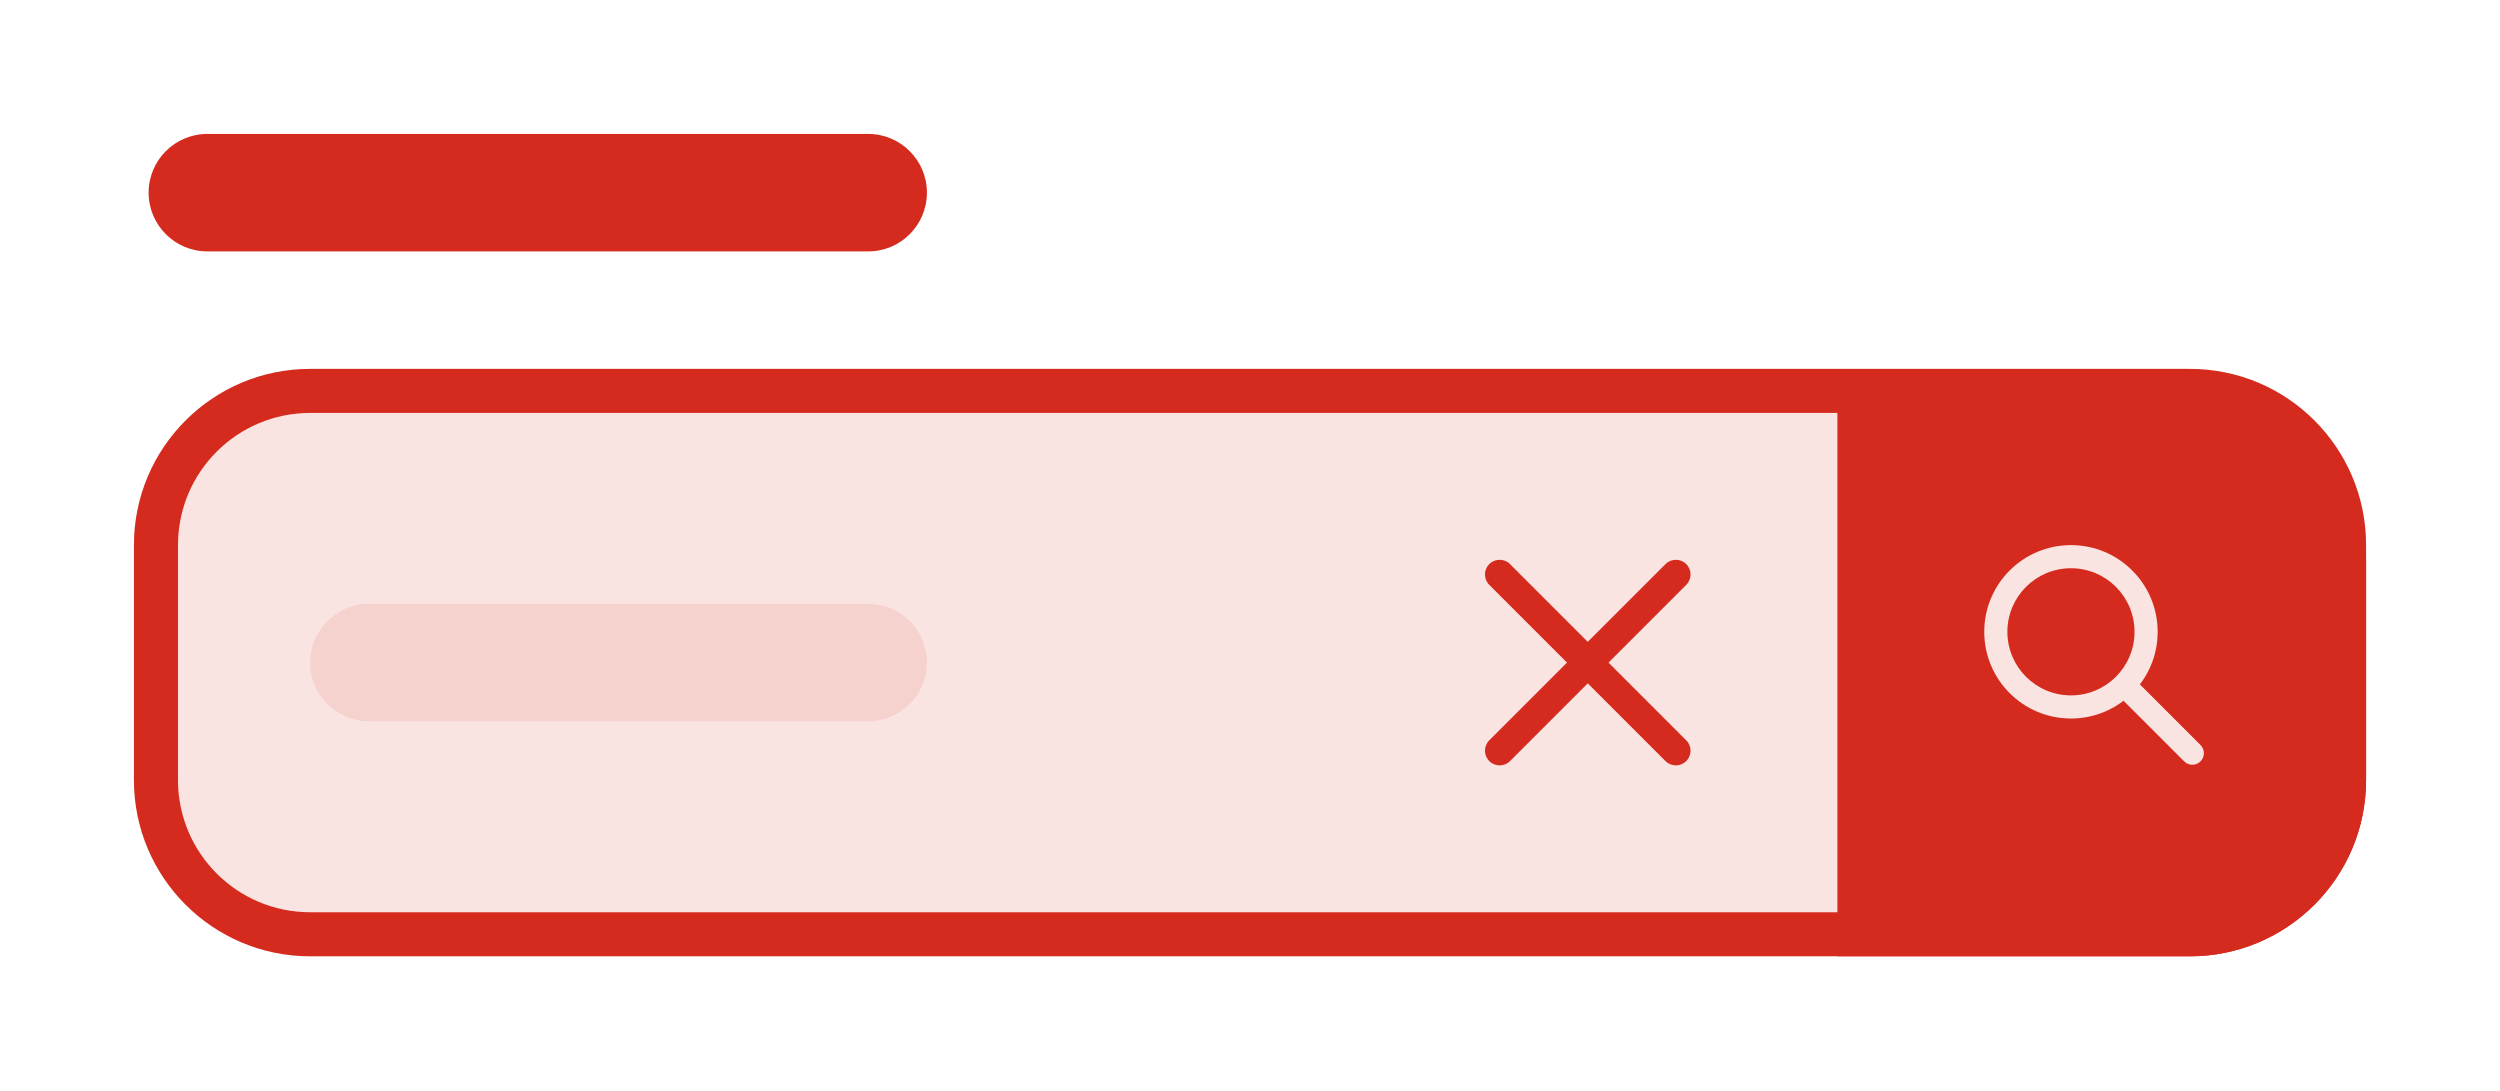
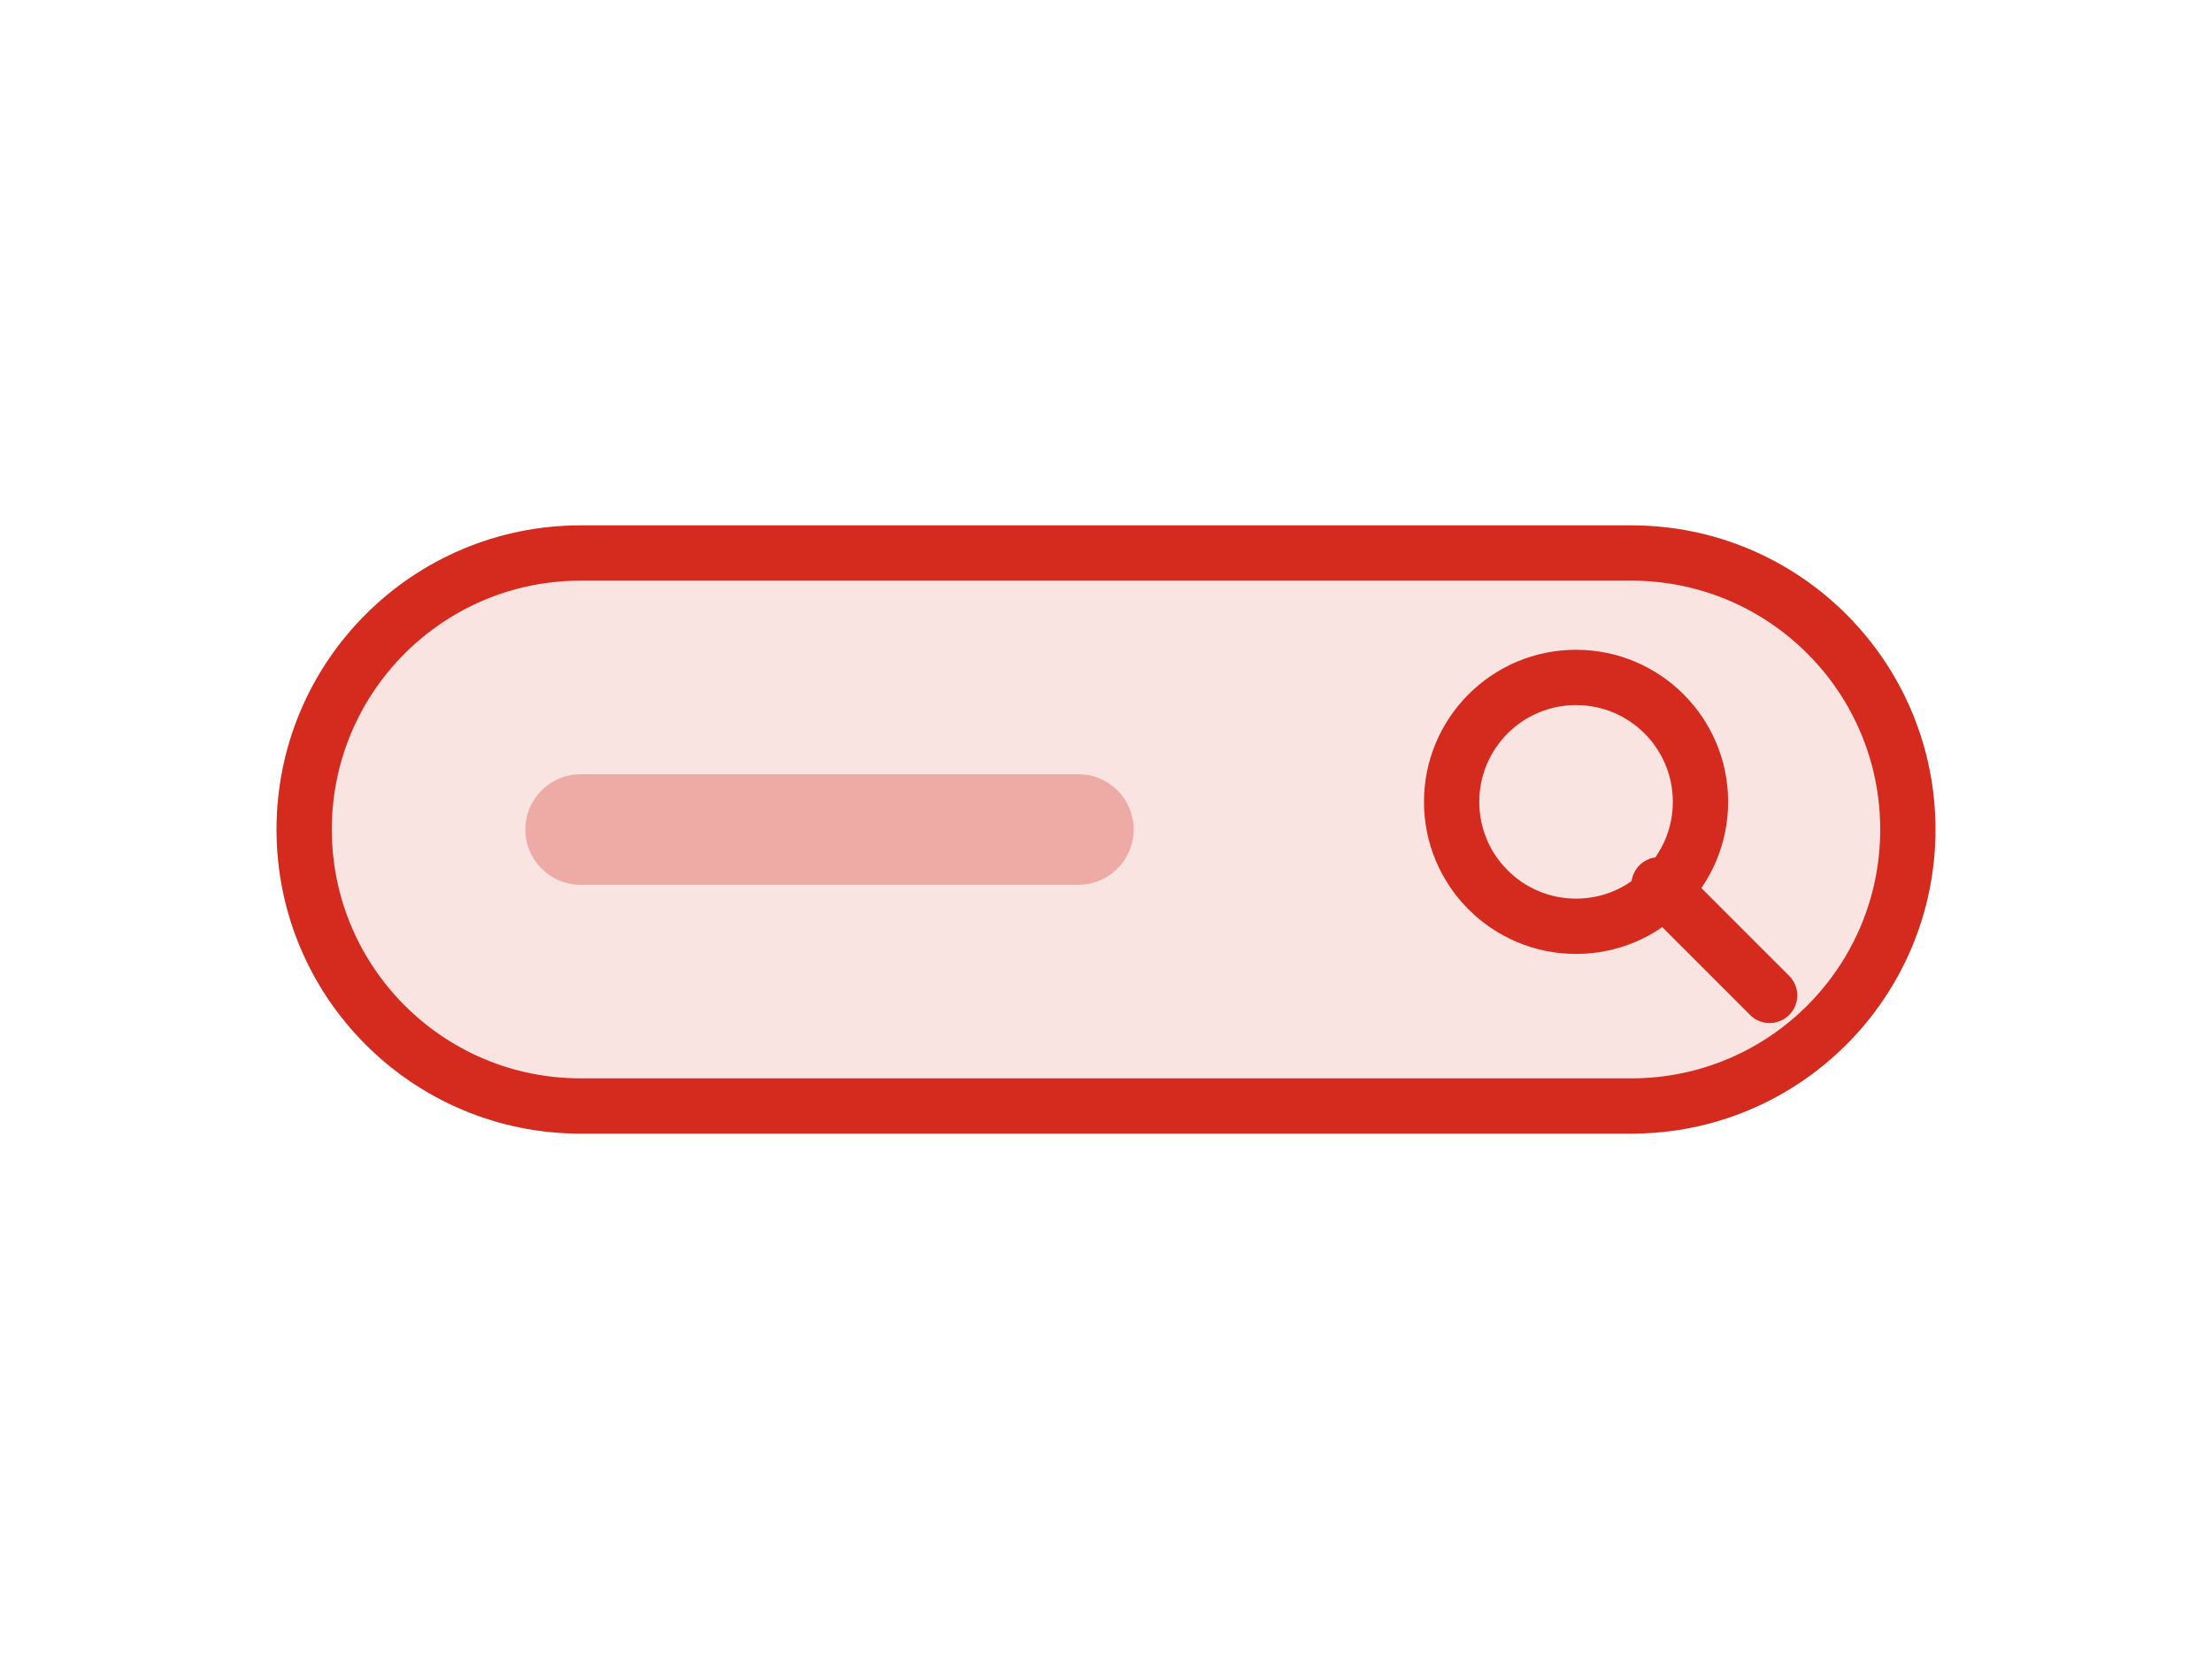
- <svg xmlns="http://www.w3.org/2000/svg" class="ImageAsSvg_imageAsModule__maLTX" aria-hidden="" fill="none" viewBox="13.88 56.88 170.24 74.24">
-   <path fill="#fae4e2" d="M23 94C23 87.373 28.373 82 35 82H163C169.627 82 175 87.373 175 94V110C175 116.627 169.627 122 163 122H35C28.373 122 23 116.627 23 110V94Z" />
-   <path fill="#D52B1E" d="M163 85H35C30.029 85 26 89.029 26 94V110C26 114.971 30.029 119 35 119H163C167.971 119 172 114.971 172 110V94C172 89.029 167.971 85 163 85ZM35 82C28.373 82 23 87.373 23 94V110C23 116.627 28.373 122 35 122H163C169.627 122 175 116.627 175 110V94C175 87.373 169.627 82 163 82H35Z" clip-rule="evenodd" fill-rule="evenodd" />
-   <rect fill="#D52B1E" rx="4" height="8" width="53" y="66" x="24" />
-   <rect fill="#f6d2cf" rx="4" height="8" width="42" y="98" x="35" />
-   <path fill="#D52B1E" d="M128.707 95.293C129.098 95.683 129.098 96.317 128.707 96.707L116.707 108.707C116.317 109.098 115.683 109.098 115.293 108.707C114.902 108.317 114.902 107.683 115.293 107.293L127.293 95.293C127.683 94.902 128.317 94.902 128.707 95.293Z" clip-rule="evenodd" fill-rule="evenodd" />
-   <path fill="#D52B1E" d="M115.293 95.293C114.902 95.683 114.902 96.317 115.293 96.707L127.293 108.707C127.683 109.098 128.317 109.098 128.707 108.707C129.098 108.317 129.098 107.683 128.707 107.293L116.707 95.293C116.317 94.902 115.683 94.902 115.293 95.293Z" clip-rule="evenodd" fill-rule="evenodd" />
-   <path fill="#D52B1E" d="M139 83H163C169.627 83 175 88.373 175 95V110C175 116.627 169.627 122 163 122H139V83Z" />
-   <path fill="#fae4e2" d="M154.904 104.233C157.295 104.233 159.233 102.295 159.233 99.904C159.233 97.513 157.295 95.574 154.904 95.574C152.513 95.574 150.574 97.513 150.574 99.904C150.574 102.295 152.513 104.233 154.904 104.233ZM154.904 105.808C158.164 105.808 160.808 103.164 160.808 99.904C160.808 96.643 158.164 94 154.904 94C151.643 94 149 96.643 149 99.904C149 103.164 151.643 105.808 154.904 105.808Z" clip-rule="evenodd" fill-rule="evenodd" />
-   <path fill="#fae4e2" d="M158.283 103.283C158.59 102.976 159.089 102.976 159.396 103.283L163.726 107.613C164.033 107.92 164.033 108.418 163.726 108.726C163.418 109.033 162.92 109.033 162.613 108.726L158.283 104.396C157.976 104.089 157.976 103.591 158.283 103.283Z" clip-rule="evenodd" fill-rule="evenodd" />
+ <svg xmlns="http://www.w3.org/2000/svg" viewBox="0 0 160 120" role="img" aria-hidden="true">
+   <rect x="22" y="40" width="116" height="40" rx="20" fill="#FAE4E2" stroke="#D52B1E" stroke-width="4" />
+   <rect x="38" y="56" width="44" height="8" rx="4" fill="#EEABA6" />
+   <circle cx="114" cy="58" r="9" fill="none" stroke="#D52B1E" stroke-width="4" />
+   <line x1="120" y1="64" x2="128" y2="72" stroke="#D52B1E" stroke-width="4" stroke-linecap="round" />
</svg>
